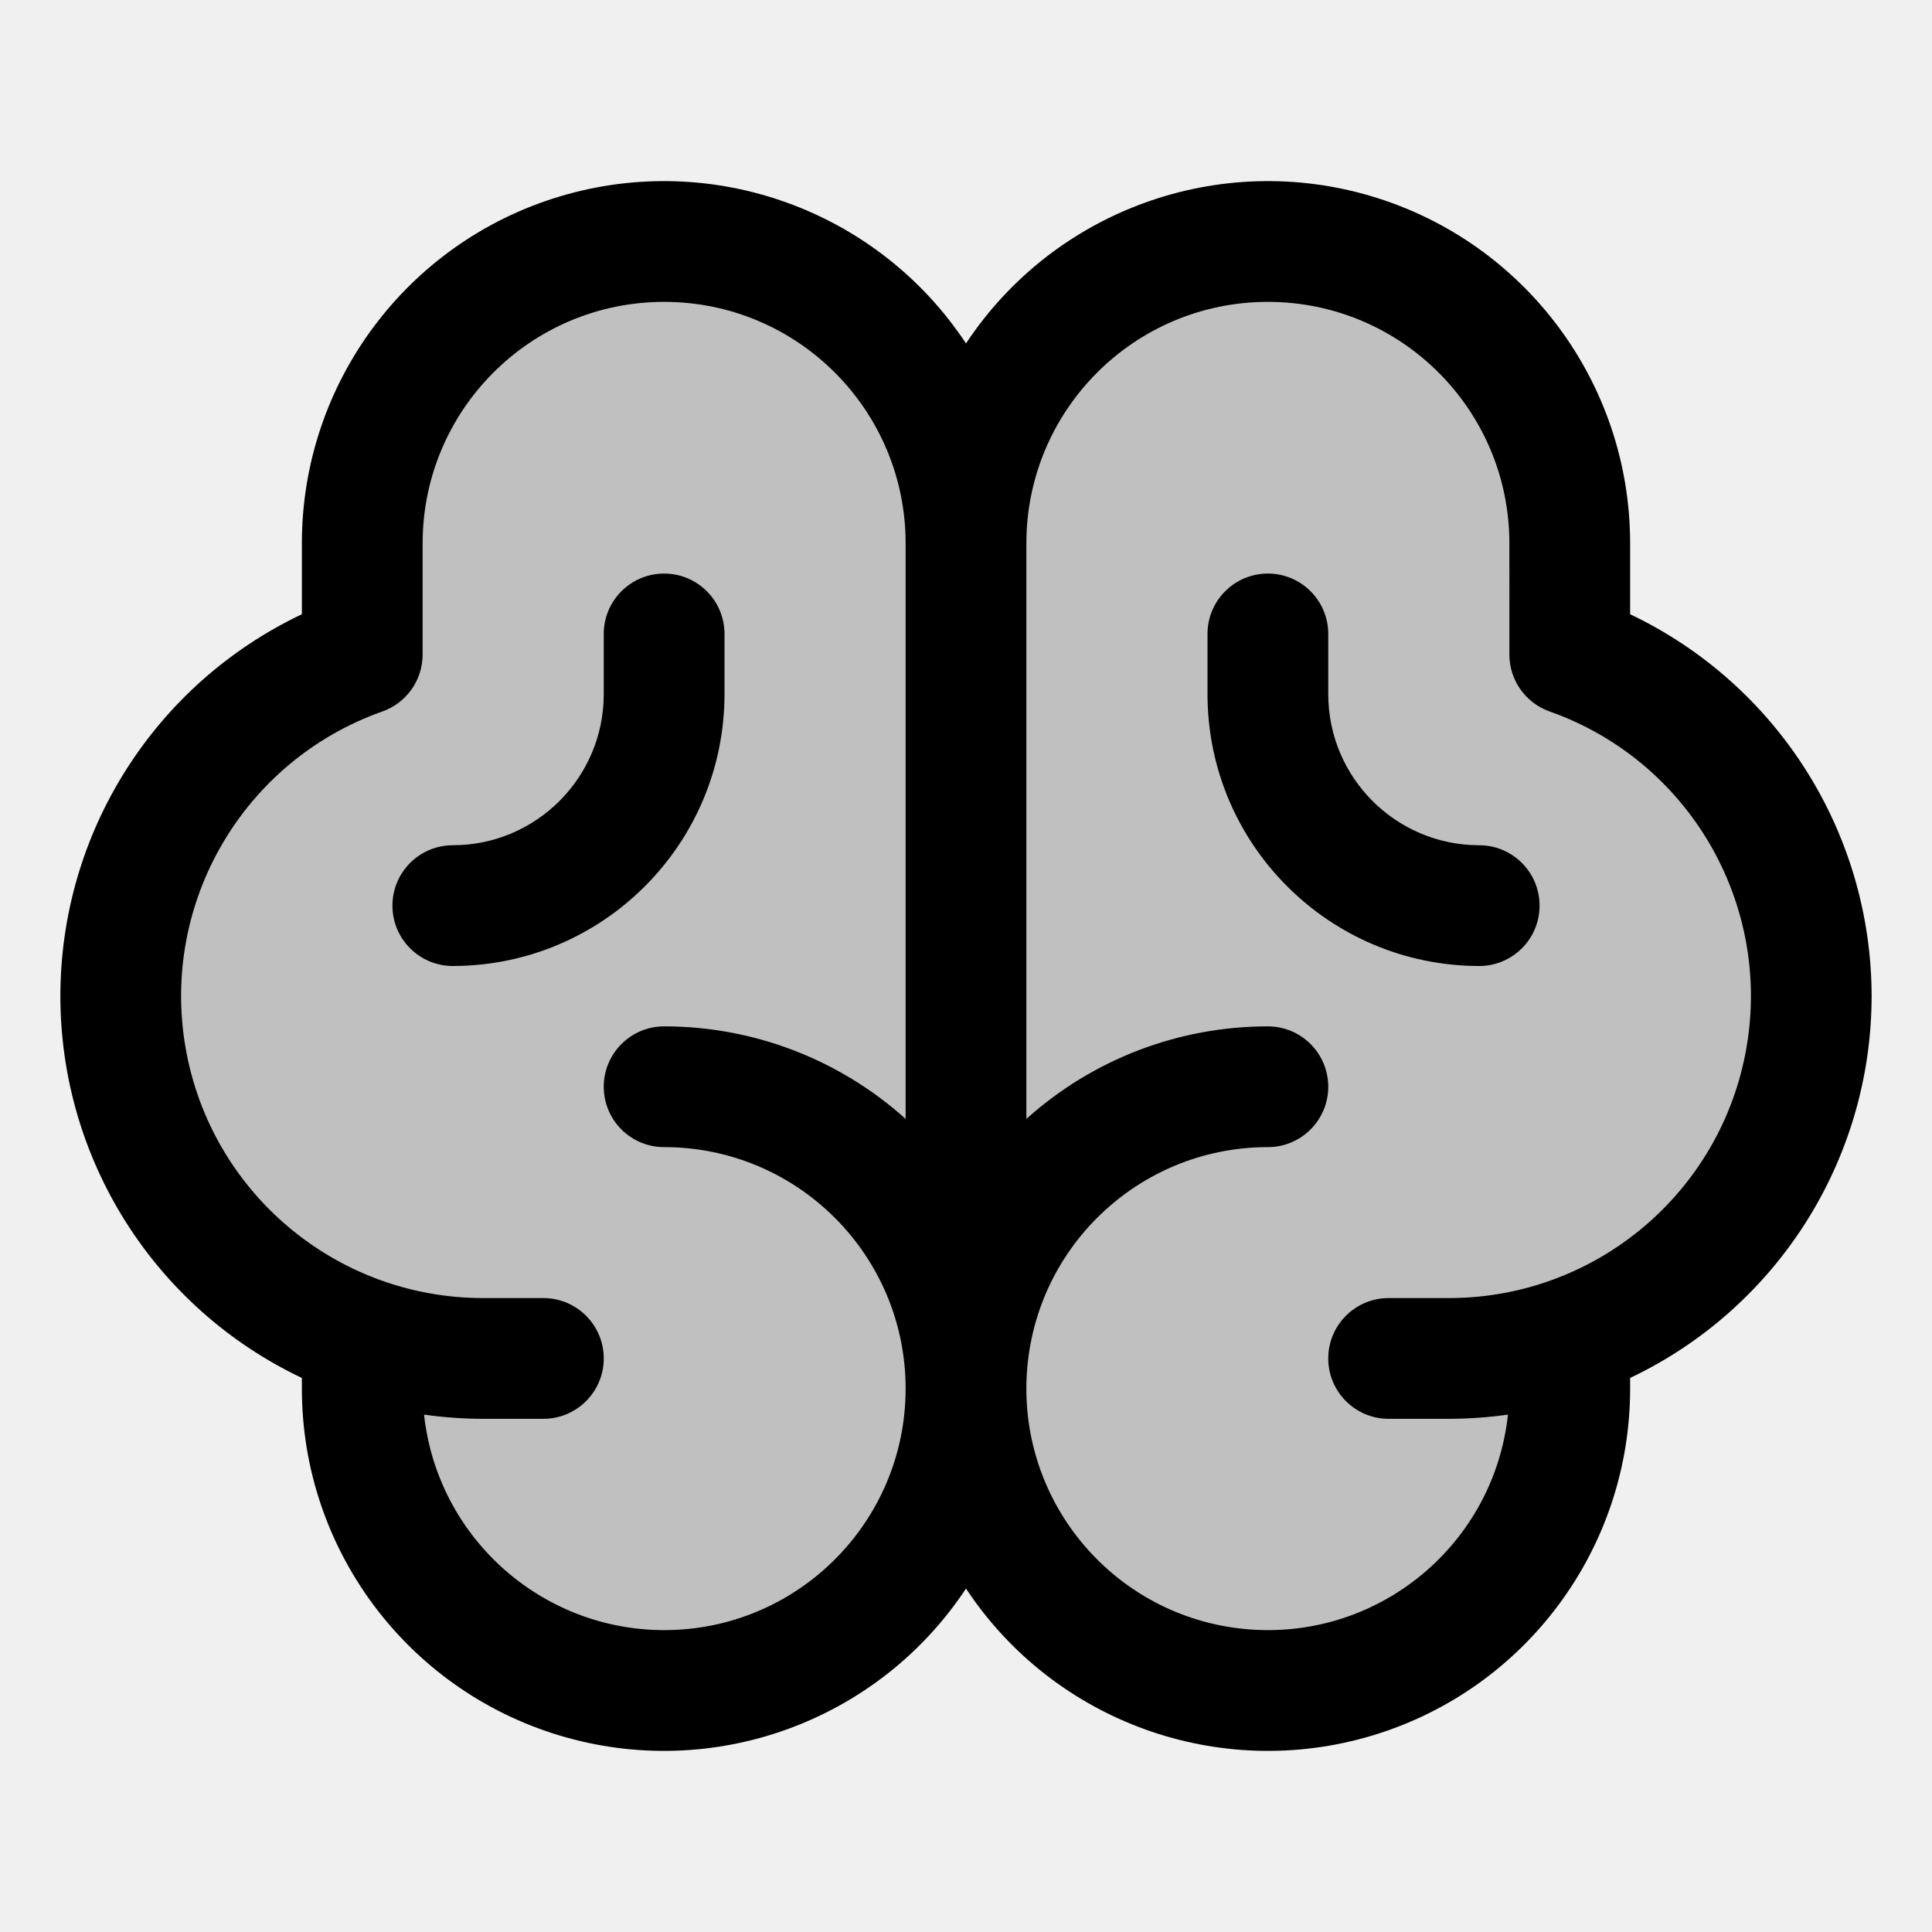
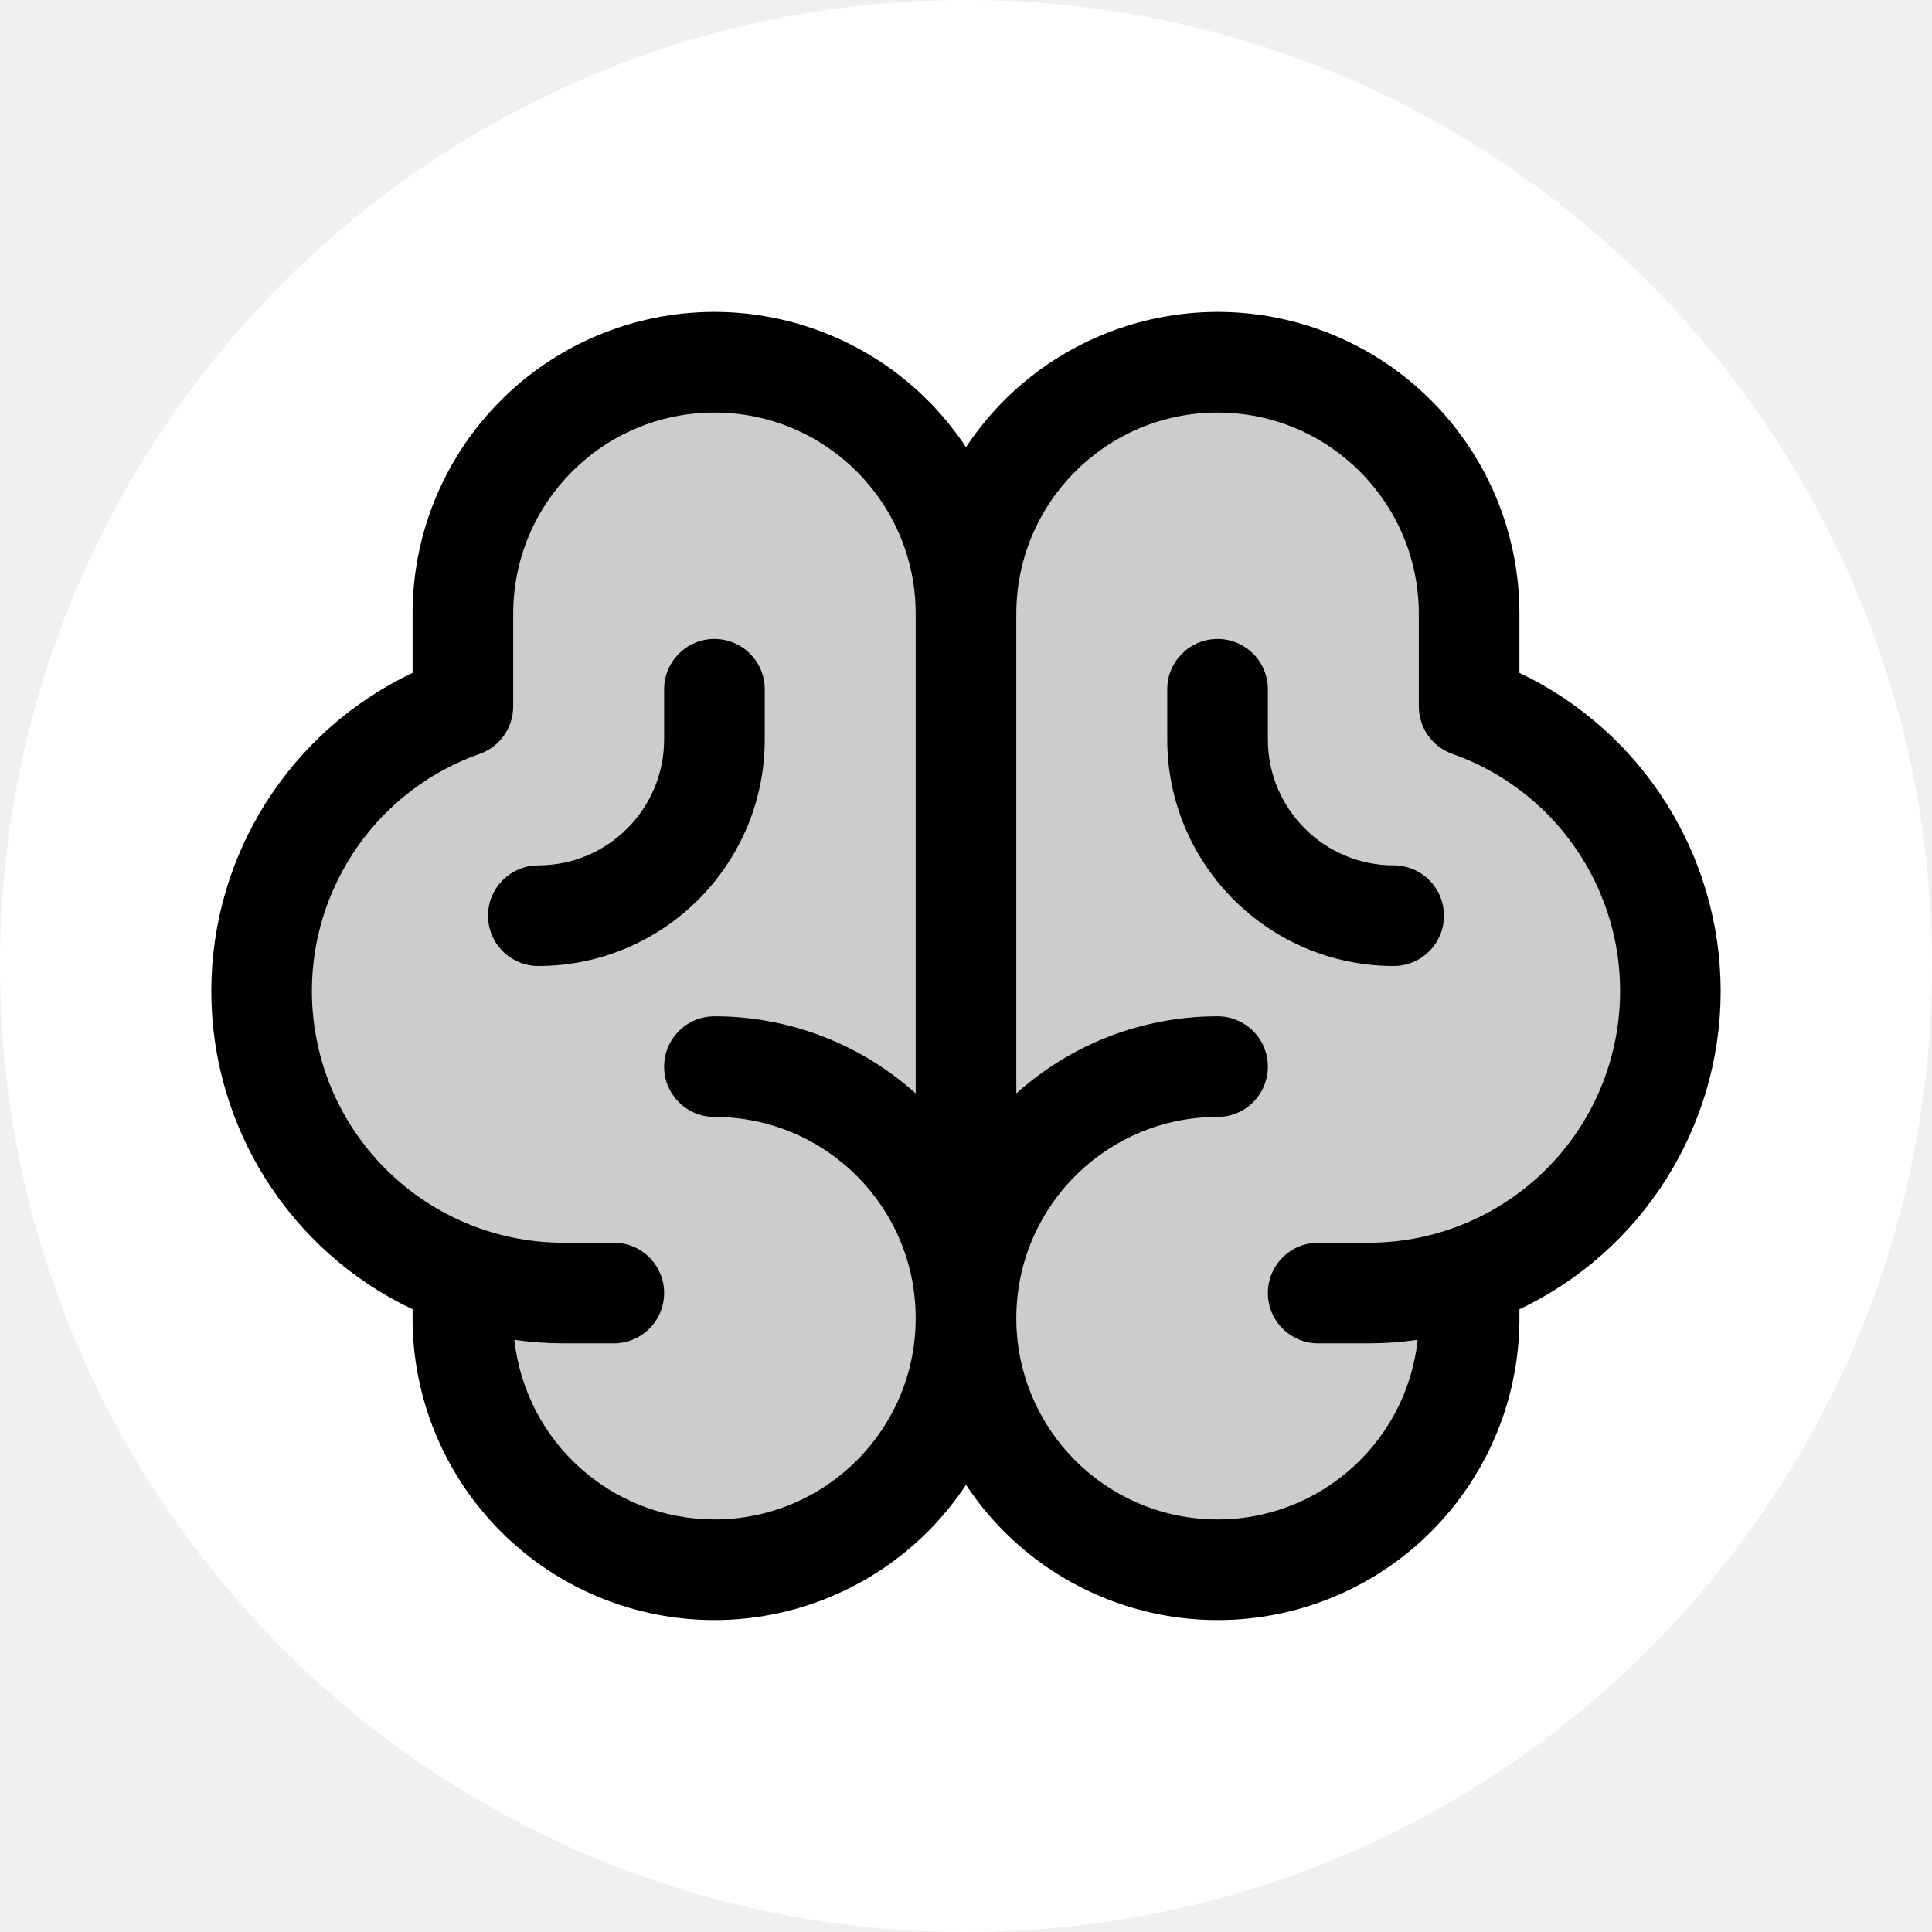
- <svg xmlns="http://www.w3.org/2000/svg" fill="#000000" width="800px" height="800px" viewBox="0 0 256 256" id="Flat">
-   <path d="M240,132a48.02,48.02,0,0,1-32,45.269L208,177.267V184a40,40,0,0,1-80,0,40,40,0,0,1-80,0v-6.733l-0.0.002a48.02,48.02,0,0,1-0-90.537L48,72a40,40,0,0,1,80,0,40,40,0,0,1,80,0l.001,14.732A48.02,48.02,0,0,1,240,132Z" opacity="0.2" />
-   <path d="M248,132a56.121,56.121,0,0,0-32-50.61L216,72a47.983,47.983,0,0,0-88-26.493A47.983,47.983,0,0,0,40,72l-0,9.39A56.003,56.003,0,0,0,40,182.586V184a47.983,47.983,0,0,0,88,26.493A47.983,47.983,0,0,0,216,184v-1.414A56.067,56.067,0,0,0,248,132ZM88,216a32.043,32.043,0,0,1-31.812-28.557A56.174,56.174,0,0,0,64,188h8a8,8,0,0,0,0-16H64A40.008,40.008,0,0,1,50.666,94.274a8,8,0,0,0,5.333-7.542L56,72a32,32,0,0,1,64,0v76.261A47.803,47.803,0,0,0,88,136a8,8,0,0,0,0,16,32,32,0,0,1,0,64Zm104-44h-8a8,8,0,0,0,0,16h8a56.174,56.174,0,0,0,7.812-.557A31.999,31.999,0,1,1,168,152a8,8,0,0,0,0-16,47.803,47.803,0,0,0-32,12.261V72a32,32,0,1,1,64,0l.001,14.731a8,8,0,0,0,5.333,7.542A40.008,40.008,0,0,1,192,172ZM60,128a8,8,0,0,1,0-16A20.023,20.023,0,0,0,80,92V84a8,8,0,0,1,16,0v8A36.041,36.041,0,0,1,60,128Zm144-8a8,8,0,0,1-8,8,36.041,36.041,0,0,1-36-36V84a8,8,0,0,1,16,0v8a20.023,20.023,0,0,0,20,20A8,8,0,0,1,204,120Z" />
+ <svg xmlns="http://www.w3.org/2000/svg" fill="#000000" width="800px" height="800px" viewBox="-25.6 -25.6 307.20 307.20" id="Flat">
+   <g id="SVGRepo_bgCarrier" stroke-width="0">
+     <rect x="-25.6" y="-25.6" width="307.20" height="307.20" rx="153.6" fill="#ffffff" strokewidth="0" />
+   </g>
+   <g id="SVGRepo_tracerCarrier" stroke-linecap="round" stroke-linejoin="round" />
+   <g id="SVGRepo_iconCarrier">
+     <path d="M240,132a48.02,48.02,0,0,1-32,45.269L208,177.267V184a40,40,0,0,1-80,0,40,40,0,0,1-80,0v-6.733l-0.0.002a48.02,48.02,0,0,1-0-90.537L48,72a40,40,0,0,1,80,0,40,40,0,0,1,80,0l.001,14.732A48.02,48.02,0,0,1,240,132Z" opacity="0.2" />
+     <path d="M248,132a56.121,56.121,0,0,0-32-50.61L216,72a47.983,47.983,0,0,0-88-26.493A47.983,47.983,0,0,0,40,72l-0,9.39A56.003,56.003,0,0,0,40,182.586V184a47.983,47.983,0,0,0,88,26.493A47.983,47.983,0,0,0,216,184v-1.414A56.067,56.067,0,0,0,248,132ZM88,216a32.043,32.043,0,0,1-31.812-28.557A56.174,56.174,0,0,0,64,188h8a8,8,0,0,0,0-16H64A40.008,40.008,0,0,1,50.666,94.274a8,8,0,0,0,5.333-7.542L56,72a32,32,0,0,1,64,0v76.261A47.803,47.803,0,0,0,88,136a8,8,0,0,0,0,16,32,32,0,0,1,0,64Zm104-44h-8a8,8,0,0,0,0,16h8a56.174,56.174,0,0,0,7.812-.557A31.999,31.999,0,1,1,168,152a8,8,0,0,0,0-16,47.803,47.803,0,0,0-32,12.261V72a32,32,0,1,1,64,0l.001,14.731a8,8,0,0,0,5.333,7.542A40.008,40.008,0,0,1,192,172ZM60,128a8,8,0,0,1,0-16A20.023,20.023,0,0,0,80,92V84a8,8,0,0,1,16,0v8A36.041,36.041,0,0,1,60,128Zm144-8a8,8,0,0,1-8,8,36.041,36.041,0,0,1-36-36V84a8,8,0,0,1,16,0v8a20.023,20.023,0,0,0,20,20A8,8,0,0,1,204,120Z" />
+   </g>
</svg>
